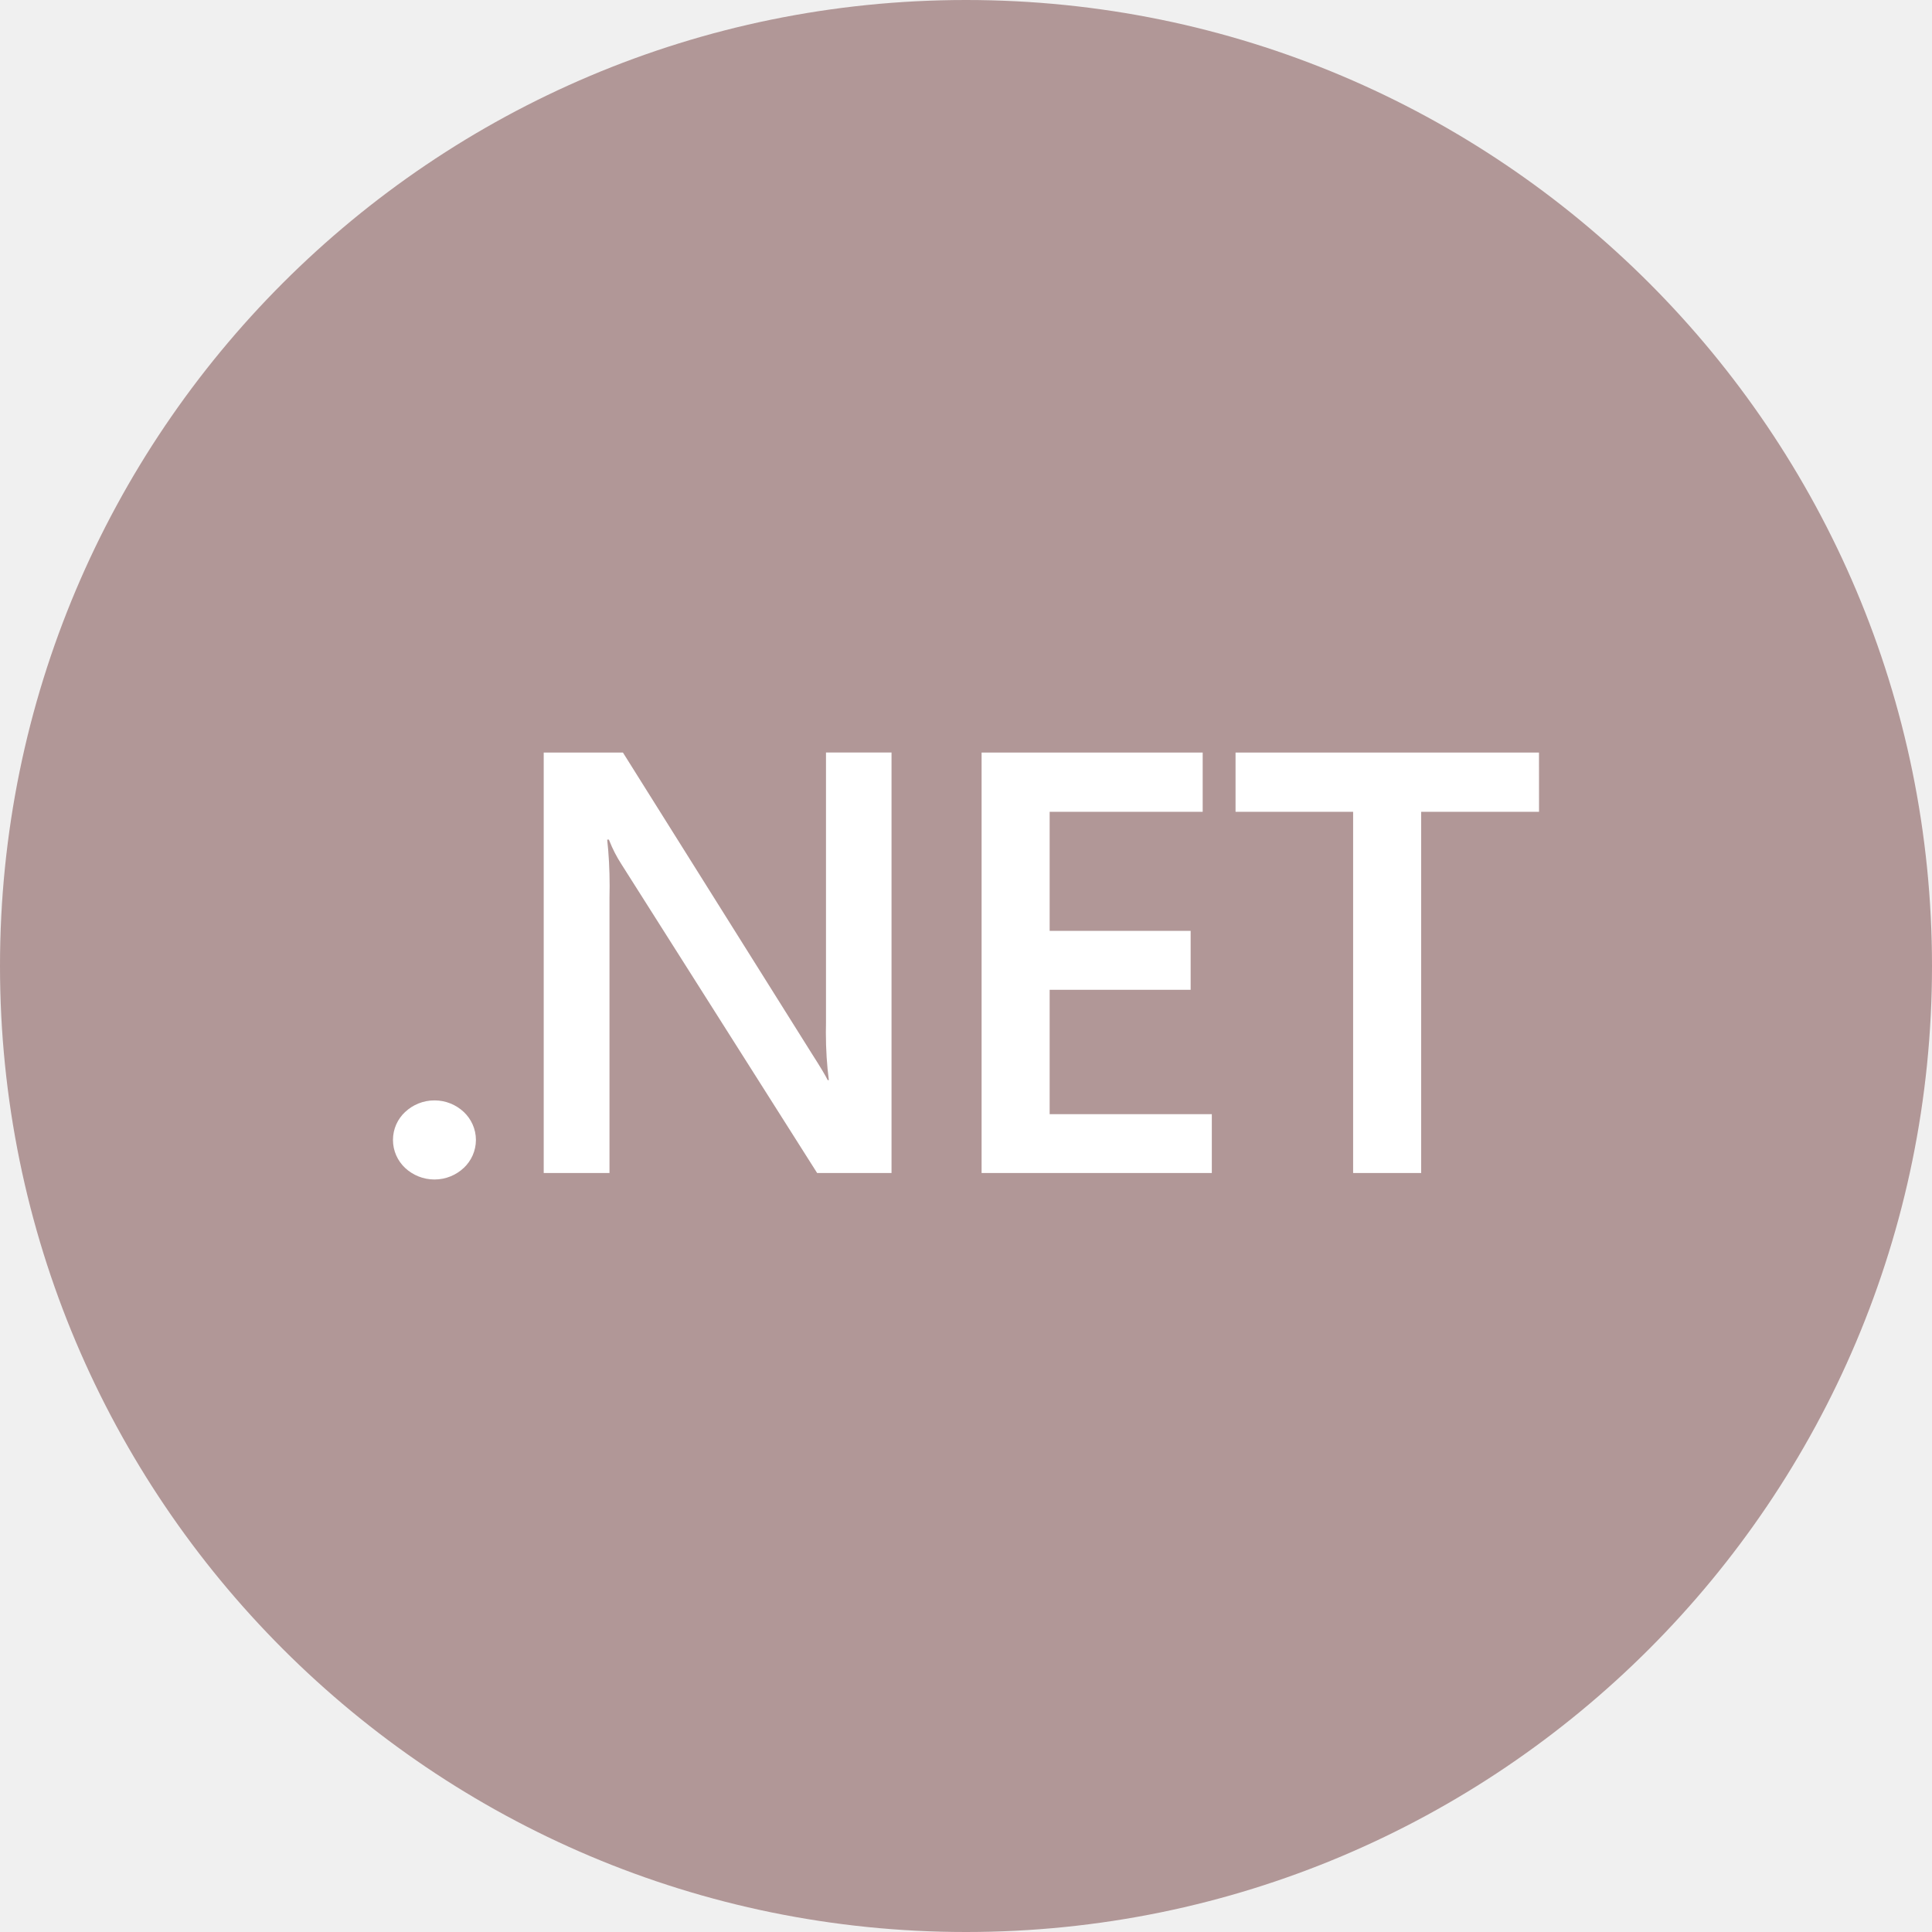
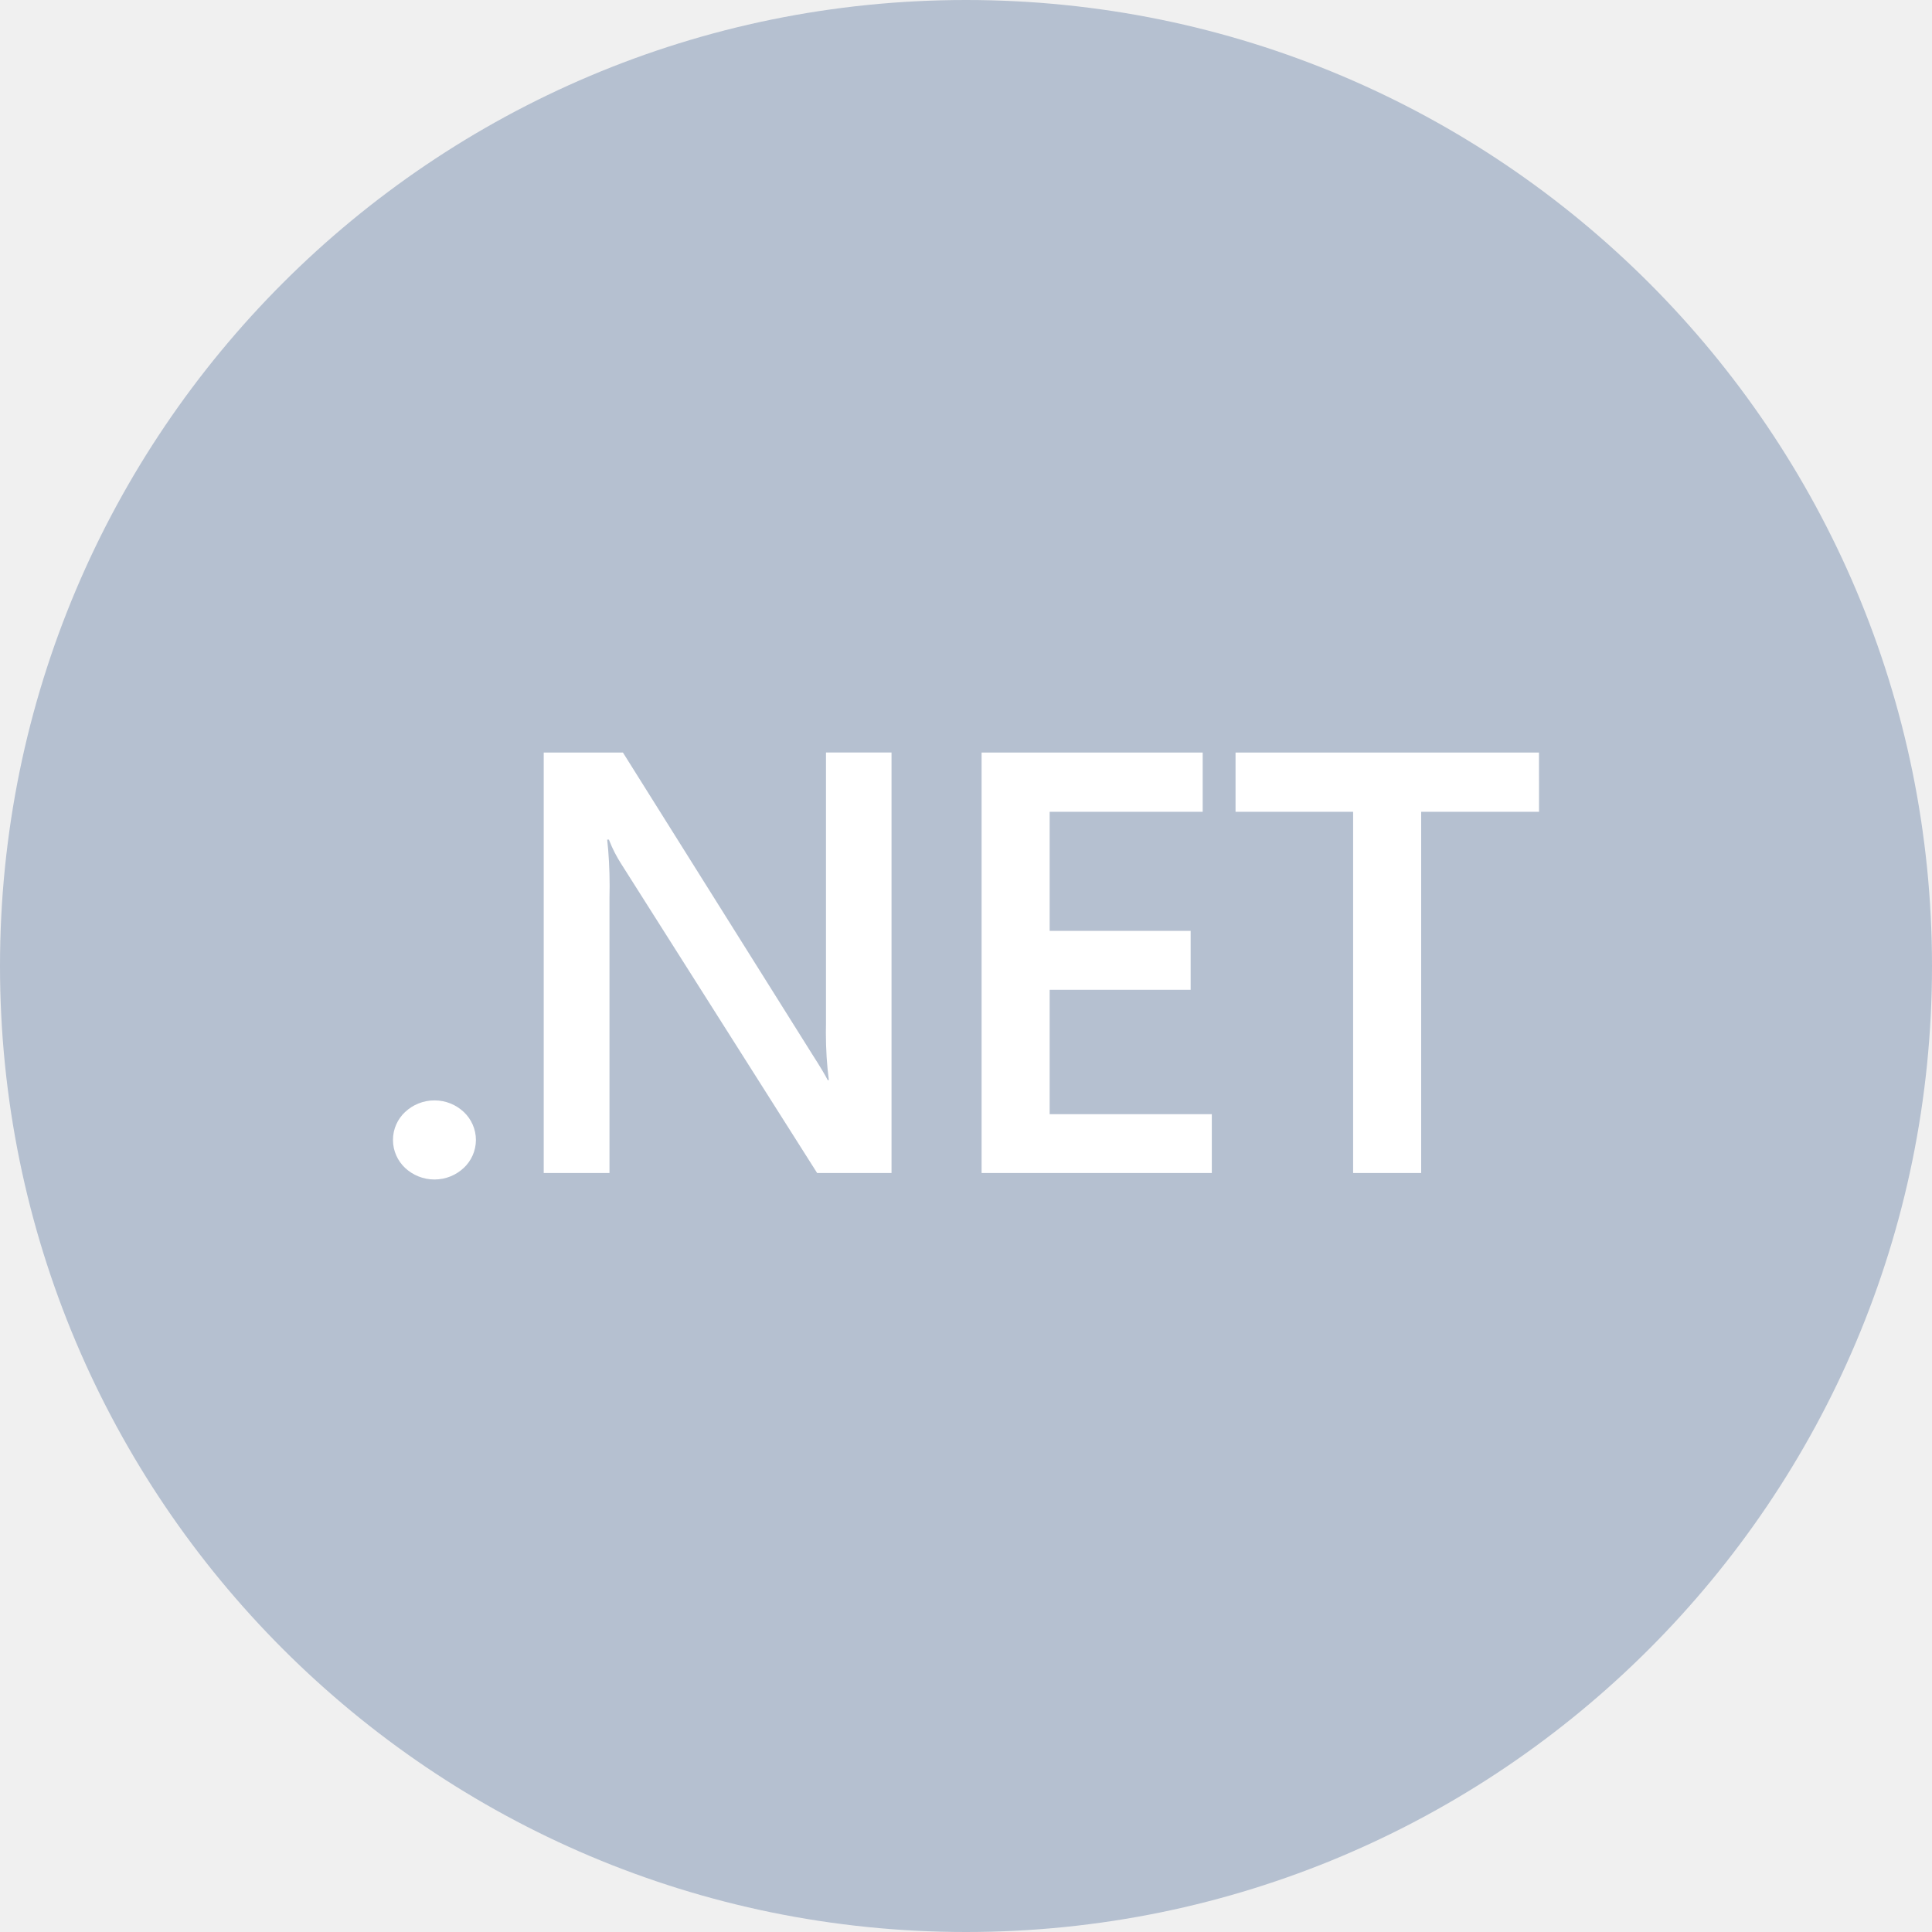
<svg xmlns="http://www.w3.org/2000/svg" fill="#ffffff" width="800px" height="800px" viewBox="-9.28 -9.28 50.56 50.56" version="1.1" stroke="#ffffff" stroke-width="0">
  <g id="SVGRepo_bgCarrier" stroke-width="0">
-     <rect x="-9.28" y="-9.28" width="50.56" height="50.56" rx="25.28" fill="#b19797" strokewidth="0" />
+     <rect x="-9.28" y="-9.28" width="50.56" height="50.56" rx="25.28" fill="#B5C0D0" strokewidth="0" />
  </g>
  <g id="SVGRepo_tracerCarrier" stroke-linecap="round" stroke-linejoin="round" />
  <g id="SVGRepo_iconCarrier">
    <path d="M3.175 20.551c-0.001 0.289-0.123 0.549-0.318 0.733l-0.001 0c-0.2 0.188-0.47 0.303-0.767 0.303s-0.568-0.116-0.769-0.304l0.001 0.001c-0.195-0.184-0.317-0.444-0.317-0.732s0.122-0.549 0.318-0.732l0.001-0c0.2-0.188 0.47-0.303 0.767-0.303s0.567 0.115 0.768 0.304l-0.001-0.001c0.195 0.184 0.317 0.444 0.318 0.733v0zM14.051 21.417h-1.947l-5.126-8.088c-0.118-0.182-0.227-0.392-0.314-0.613l-0.009-0.024h-0.045c0.041 0.365 0.064 0.787 0.064 1.215 0 0.104-0.001 0.208-0.004 0.312l0-0.015v7.213h-1.721v-11.003h2.073l4.955 7.898c0.209 0.326 0.344 0.552 0.404 0.675h0.030c-0.050-0.374-0.078-0.806-0.078-1.245 0-0.083 0.001-0.165 0.003-0.248l-0 0.012v-7.093h1.715zM22.433 21.417h-6.025v-11.003h5.786v1.55h-4.005v3.117h3.69v1.542h-3.69v3.254h4.244zM30.996 11.964h-3.084v9.454h-1.781v-9.454h-3.077v-1.55h7.941z" />
  </g>
</svg>
